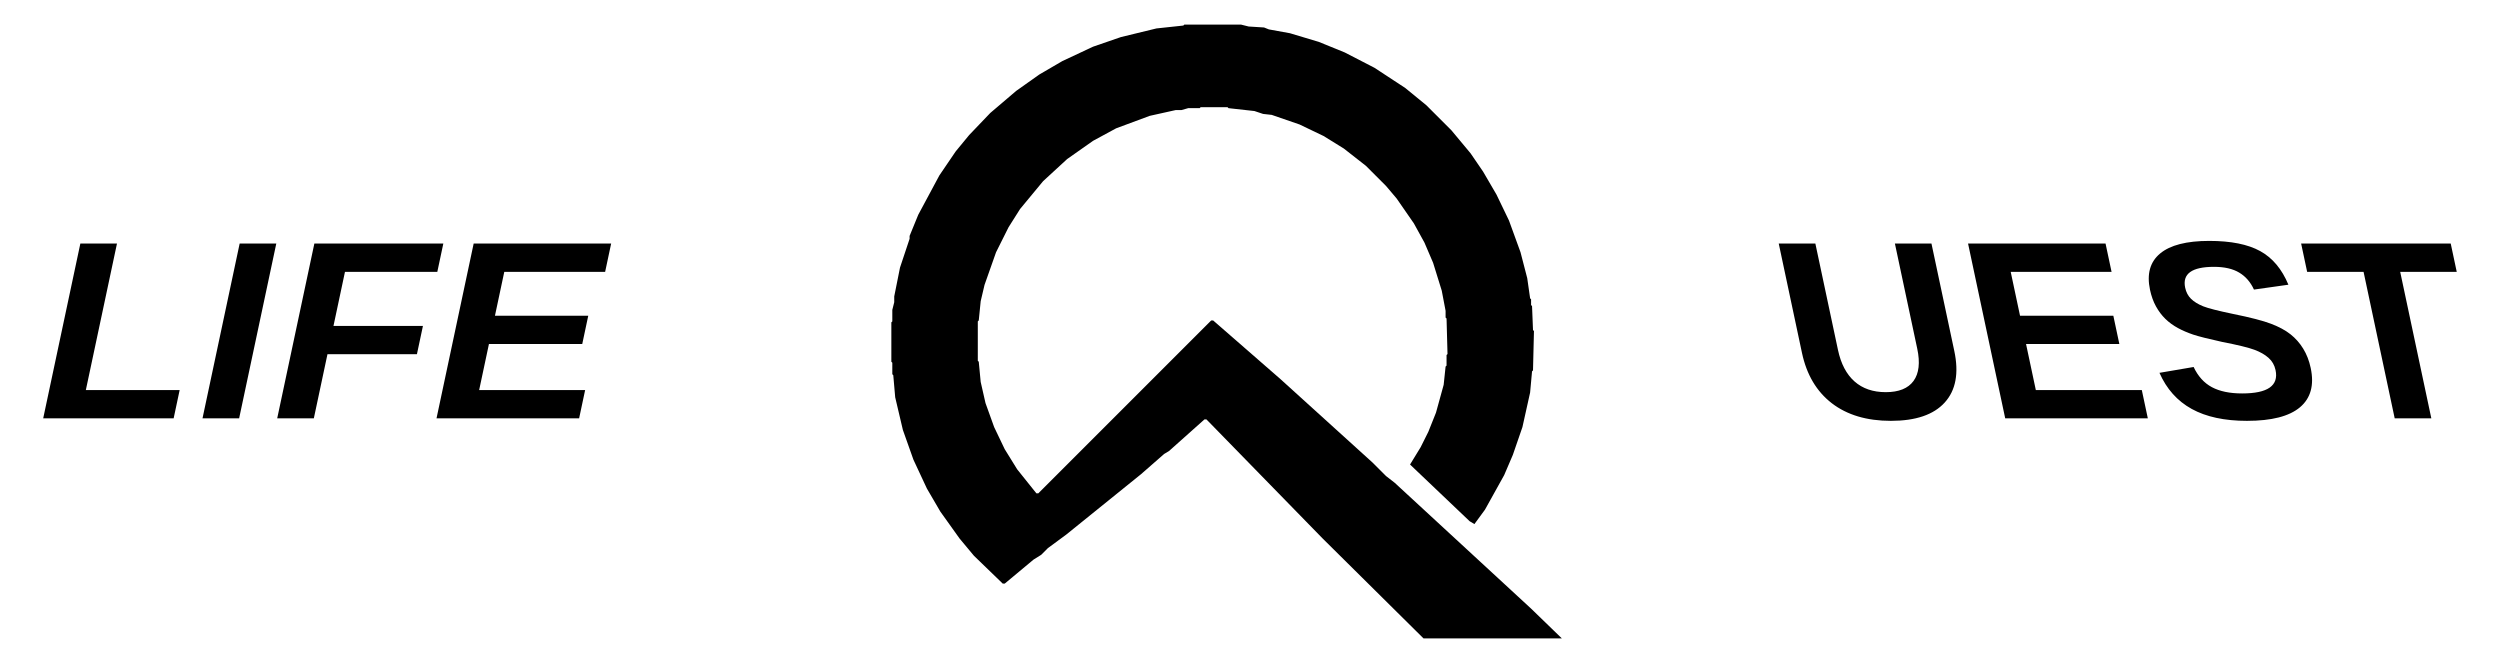
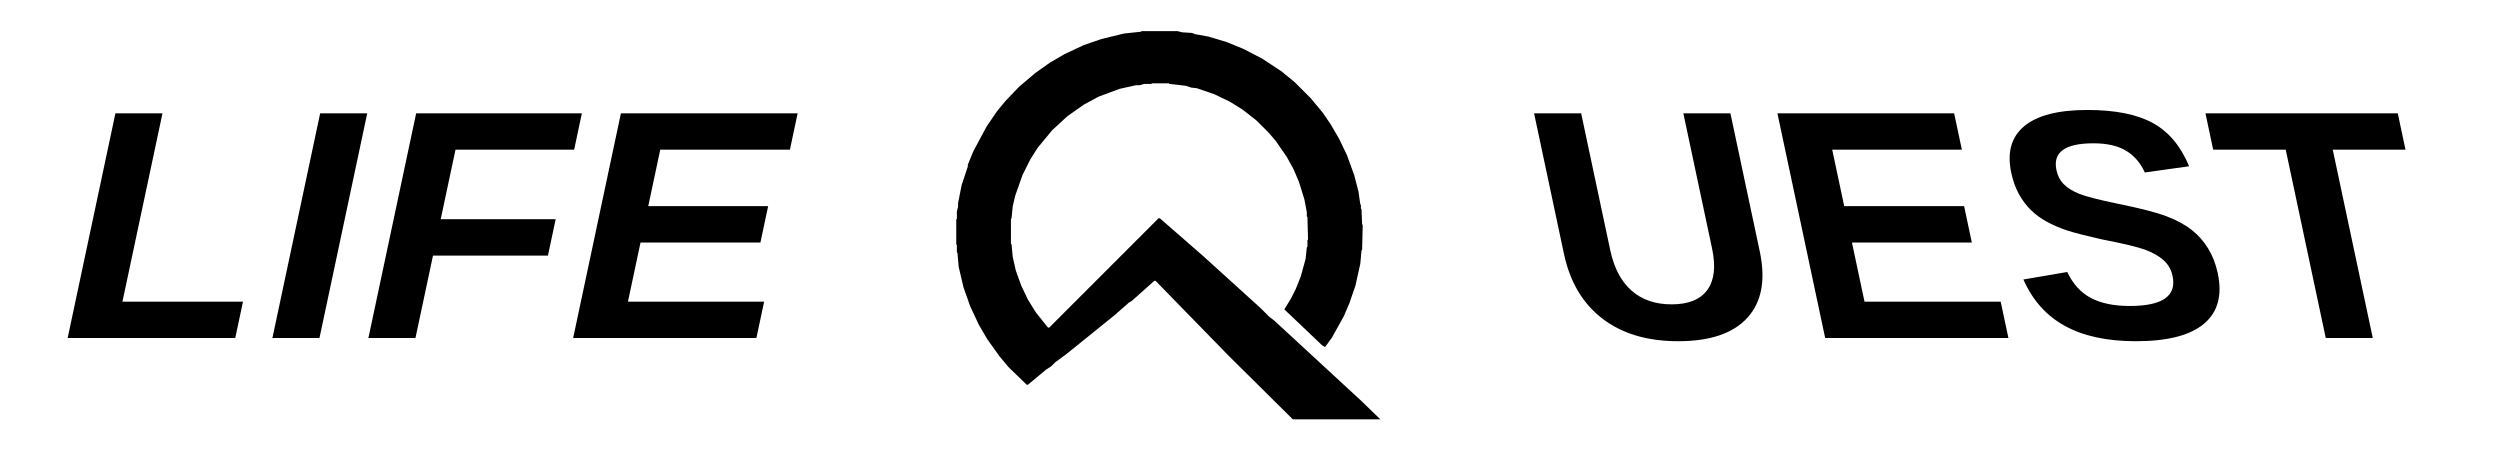
- <svg xmlns="http://www.w3.org/2000/svg" viewBox="222 44 610 162">
-   <g class="life-text" font-family="Arial, Helvetica, sans-serif" font-size="62" font-weight="800" letter-spacing="1">
-     <text x="259.45" y="146.08" transform="skewX(-12)">LIFE</text>
+ <svg xmlns="http://www.w3.org/2000/svg" viewBox="70.61 38 964.39 173.77">
+   <g class="life-text" font-family="Arial, Helvetica, sans-serif" font-size="125.98" font-weight="800" letter-spacing="2.03">
+     <text x="124.08" y="168.39" transform="skewX(-12)" textLength="281.03" lengthAdjust="spacingAndGlyphs">LIFE</text>
  </g>
  <g class="quest-icon">
    <path d="M 81 115 L 67 132 L 50 157 L 28 198 L 19 220 L 19 223 L 9 253 L 3 283 L 3 289 L 1 297 L 1 309 L 0 310 L 0 351 L 1 352 L 1 364 L 2 365 L 4 388 L 12 422 L 23 453 L 37 483 L 51 507 L 71 535 L 86 553 L 116 582 L 118 582 L 148 557 L 156 552 L 163 545 L 182 531 L 260 468 L 284 447 L 289 444 L 326 411 L 328 411 L 449 535 L 554 639 L 698 639 L 666 608 L 524 477 L 515 470 L 501 456 L 405 369 L 335 308 L 333 308 L 153 488 L 151 488 L 131 463 L 118 442 L 107 419 L 98 394 L 93 372 L 91 351 L 90 350 L 90 309 L 91 308 L 93 288 L 97 271 L 109 237 L 122 211 L 134 192 L 158 163 L 183 140 L 210 121 L 234 108 L 269 95 L 296 89 L 302 89 L 309 87 L 321 87 L 322 86 L 350 86 L 351 87 L 378 90 L 387 93 L 396 94 L 425 104 L 450 116 L 471 129 L 494 147 L 515 168 L 526 181 L 544 207 L 555 227 L 564 248 L 573 277 L 577 298 L 577 305 L 578 306 L 579 343 L 578 344 L 578 355 L 577 356 L 575 375 L 567 404 L 559 424 L 551 440 L 540 458 L 602 517 L 607 520 L 618 505 L 638 469 L 647 448 L 657 419 L 665 383 L 667 361 L 668 360 L 669 319 L 668 318 L 667 293 L 666 292 L 666 286 L 665 285 L 662 264 L 655 237 L 643 204 L 630 177 L 616 153 L 603 134 L 583 110 L 557 84 L 535 66 L 503 45 L 472 29 L 445 18 L 415 9 L 393 5 L 388 3 L 372 2 L 364 0 L 305 0 L 304 1 L 276 4 L 239 13 L 210 23 L 178 38 L 154 52 L 130 69 L 103 92 Z" transform="translate(439.49,50.00) scale(0.234375,0.234375)" fill-rule="evenodd" />
  </g>
-   <g class="uest-text" font-family="Arial, Helvetica, sans-serif" font-size="62" font-weight="800" letter-spacing="1">
-     <text x="630.31" y="146.08" transform="skewX(12)">UEST</text>
+   <g class="uest-text" font-family="Arial, Helvetica, sans-serif" font-size="125.98" font-weight="800" letter-spacing="2.03">
+     <text x="637.46" y="168.39" transform="skewX(12)" textLength="344.07" lengthAdjust="spacingAndGlyphs">UEST</text>
  </g>
</svg>
